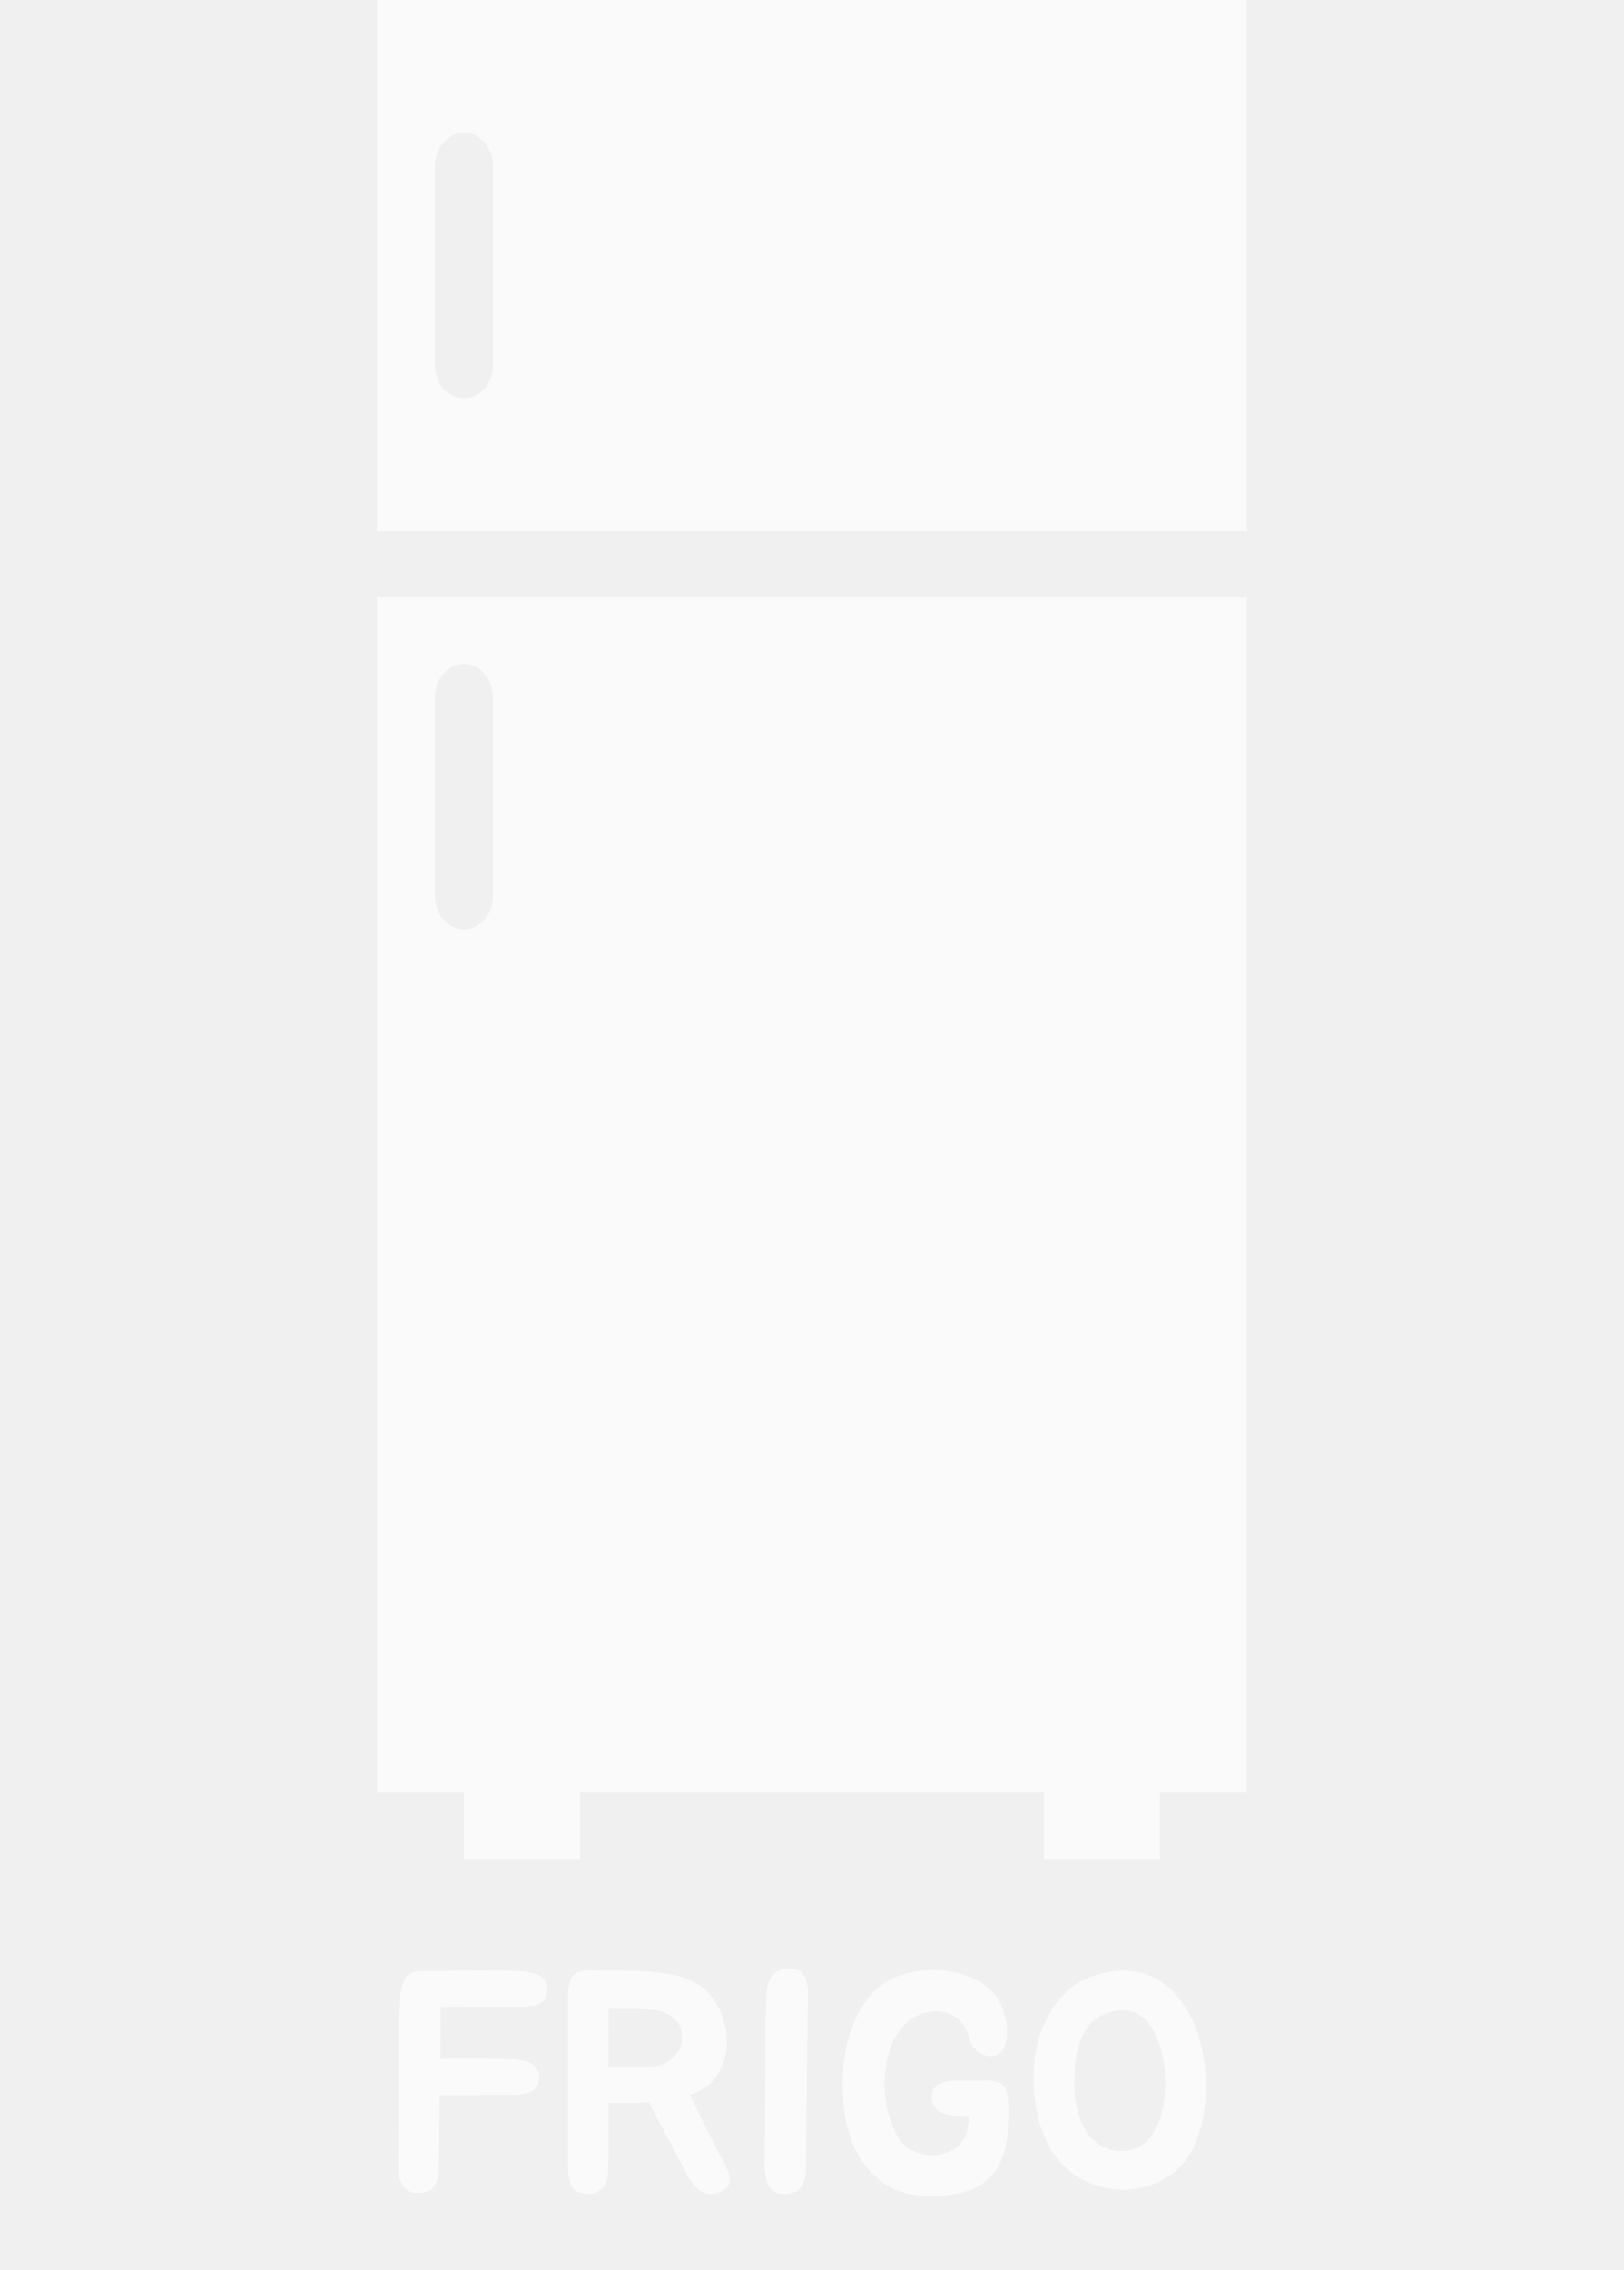
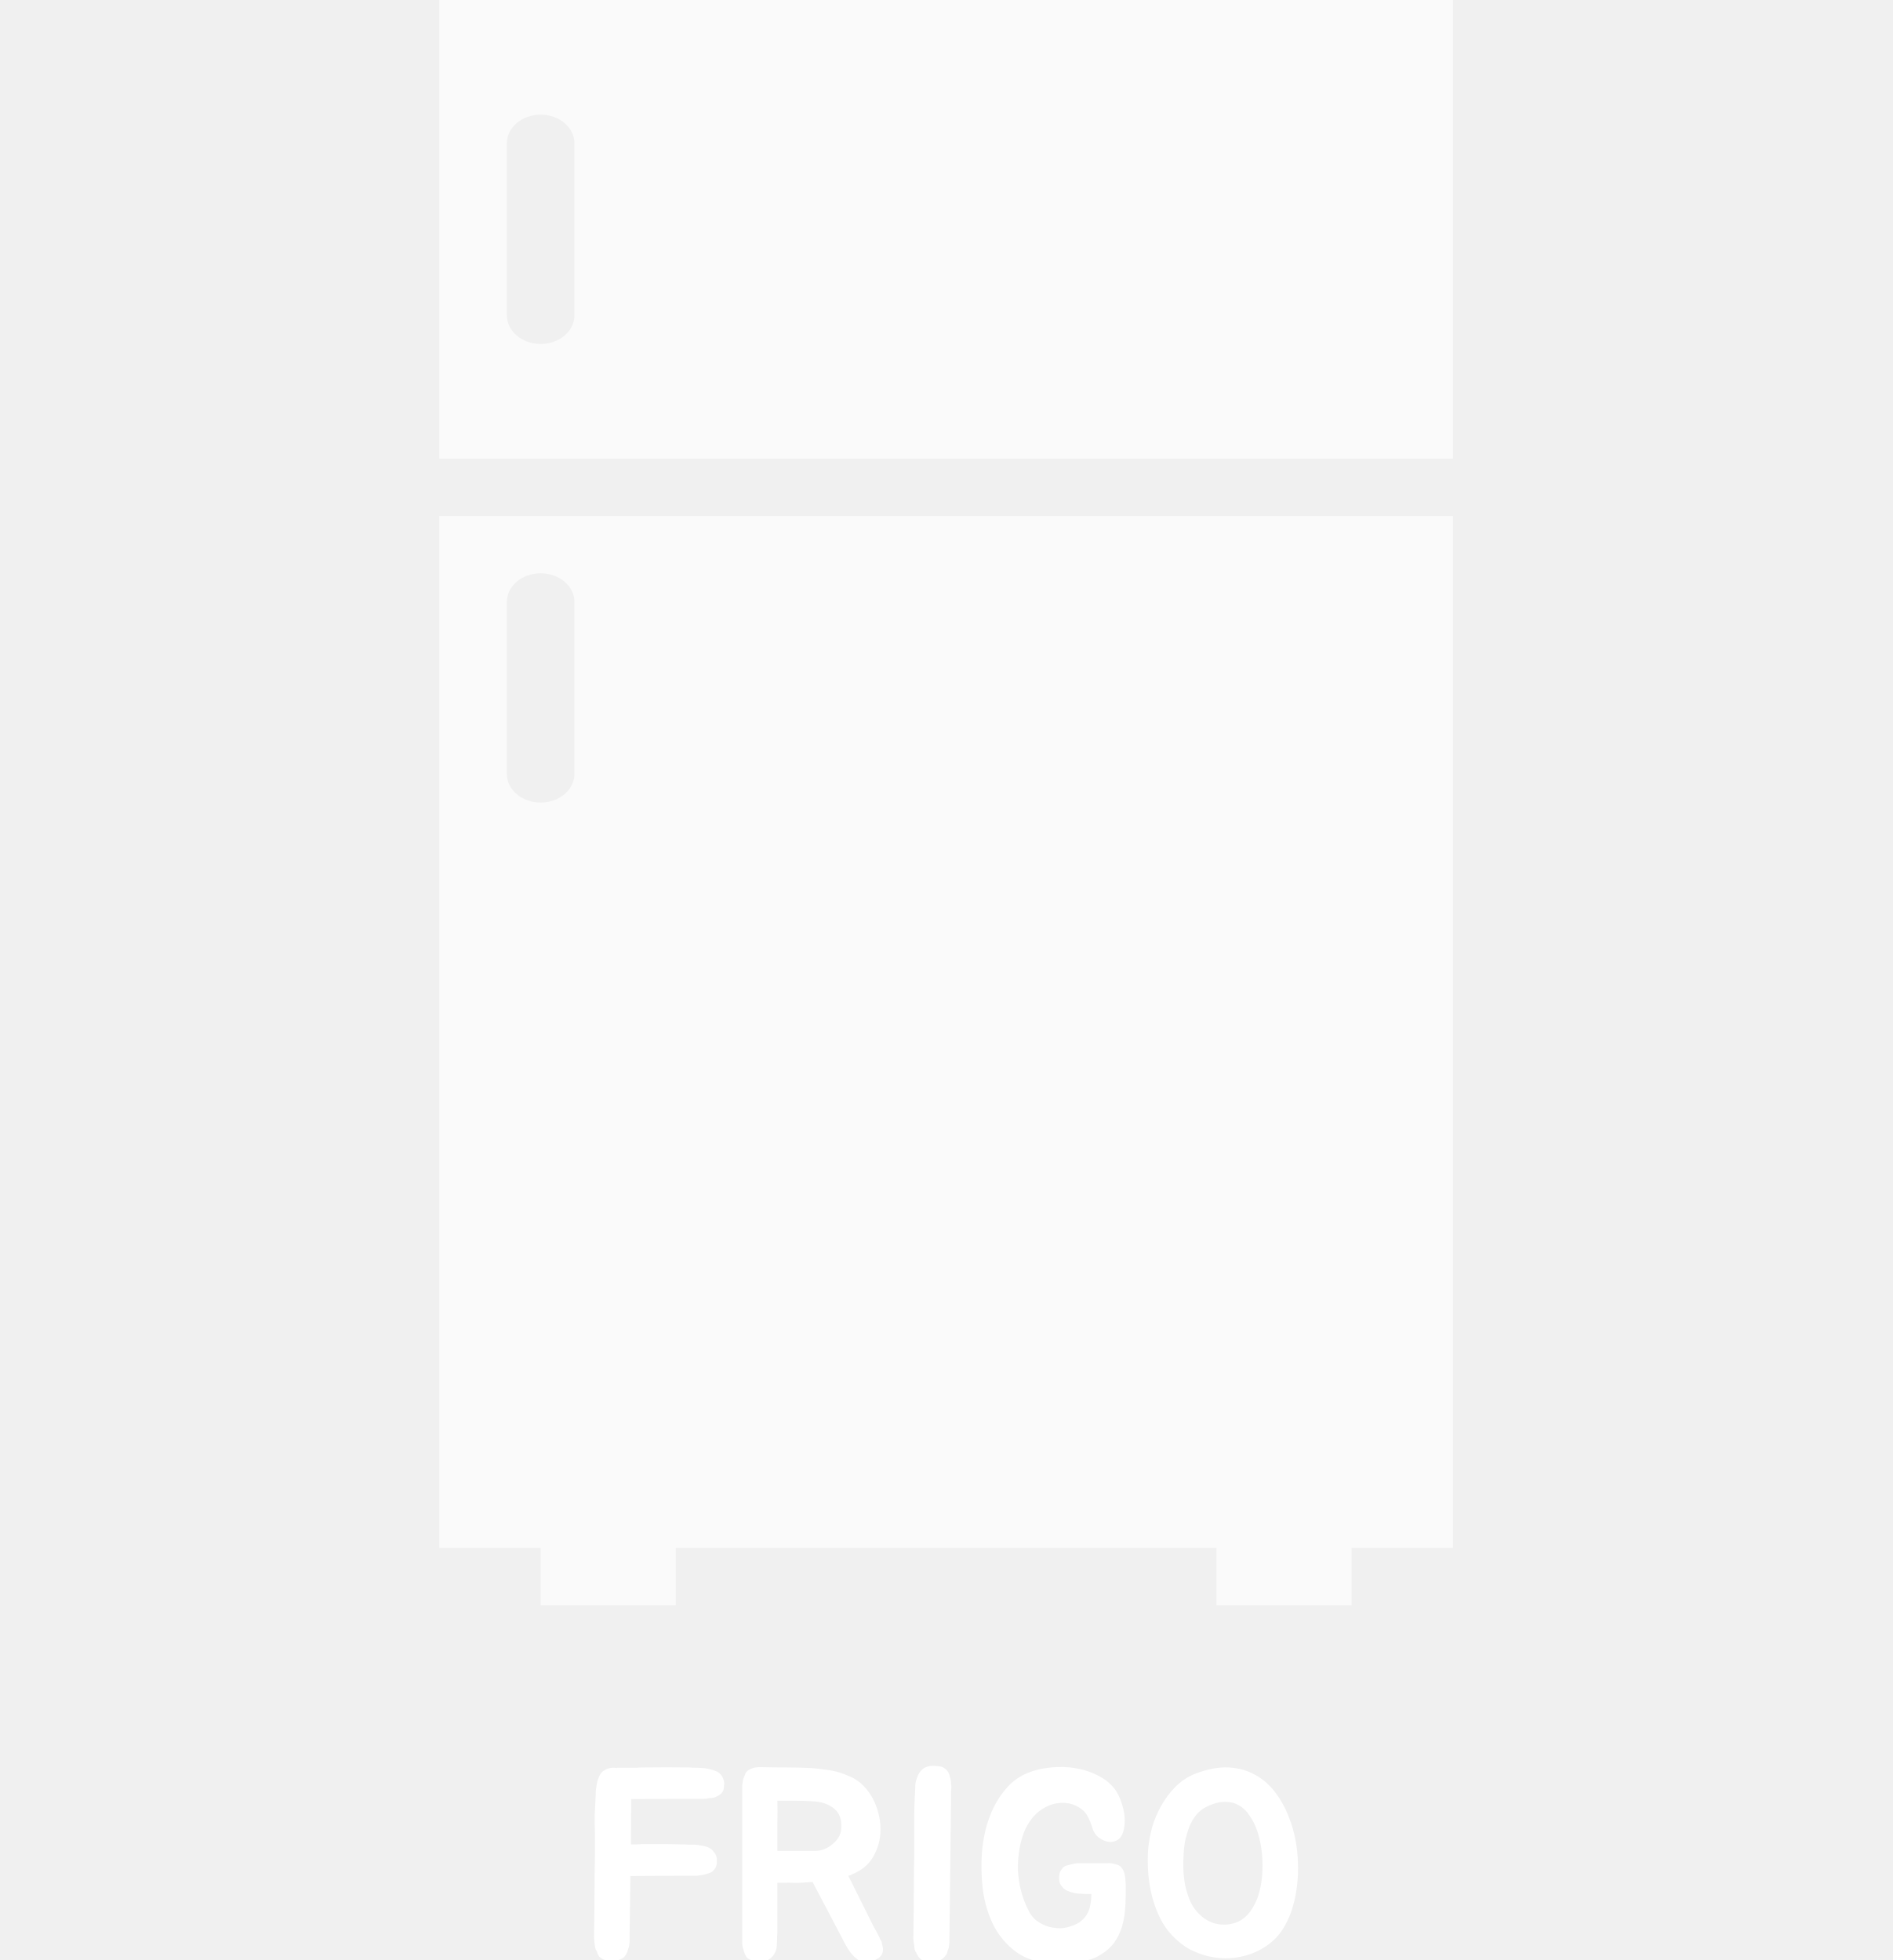
- <svg xmlns="http://www.w3.org/2000/svg" width="83" height="116" viewBox="0 0 83 116" fill="none">
-   <path d="M63.732 0H19.268V27.143H63.732V0ZM25.197 18.661C25.197 19.598 24.533 20.357 23.715 20.357C22.896 20.357 22.232 19.598 22.232 18.661V8.482C22.232 7.545 22.896 6.786 23.715 6.786C24.533 6.786 25.197 7.545 25.197 8.482V18.661Z" fill="#FAFAFA" />
-   <path d="M19.268 30.536V91.607H23.715V95H29.643V91.607H53.357V95H59.286V91.607H63.732V30.536H19.268ZM22.232 45.803V35.625C22.232 34.688 22.896 33.928 23.715 33.928C24.533 33.928 25.197 34.688 25.197 35.625V45.803C25.197 46.74 24.533 47.5 23.715 47.5C22.896 47.5 22.232 46.74 22.232 45.803Z" fill="#FAFAFA" />
-   <path d="M27.807 101.152C27.903 101.28 27.962 101.429 27.983 101.6C27.983 101.664 27.978 101.728 27.967 101.792C27.967 101.845 27.962 101.899 27.951 101.952C27.941 102.069 27.871 102.181 27.743 102.288C27.669 102.341 27.573 102.395 27.455 102.448C27.391 102.469 27.322 102.485 27.247 102.496C27.183 102.496 27.109 102.501 27.023 102.512C26.959 102.533 26.89 102.544 26.815 102.544C26.741 102.544 26.666 102.544 26.591 102.544H25.871L22.527 102.56V102.608L22.511 105.216C22.597 105.216 22.687 105.216 22.783 105.216C22.89 105.216 23.018 105.211 23.167 105.2C23.594 105.2 23.973 105.2 24.303 105.2C24.645 105.2 25.018 105.205 25.423 105.216H25.519C25.637 105.216 25.754 105.221 25.871 105.232C25.999 105.232 26.127 105.232 26.255 105.232C26.373 105.243 26.49 105.259 26.607 105.28C26.725 105.291 26.842 105.317 26.959 105.36C27.151 105.424 27.29 105.525 27.375 105.664C27.493 105.803 27.551 105.947 27.551 106.096C27.551 106.16 27.551 106.224 27.551 106.288C27.551 106.341 27.541 106.4 27.519 106.464C27.509 106.549 27.439 106.656 27.311 106.784C27.226 106.859 27.125 106.907 27.007 106.928C26.954 106.949 26.89 106.971 26.815 106.992C26.751 107.003 26.682 107.013 26.607 107.024C26.533 107.035 26.458 107.045 26.383 107.056C26.319 107.056 26.245 107.056 26.159 107.056H25.423L22.479 107.072L22.431 110.784V110.912C22.431 110.965 22.426 111.019 22.415 111.072C22.415 111.115 22.41 111.163 22.399 111.216C22.378 111.269 22.357 111.328 22.335 111.392C22.325 111.445 22.309 111.499 22.287 111.552C22.213 111.701 22.143 111.803 22.079 111.856C21.962 111.941 21.818 112 21.647 112.032C21.359 112.096 21.087 112.064 20.831 111.936C20.778 111.904 20.725 111.867 20.671 111.824C20.629 111.771 20.591 111.707 20.559 111.632C20.538 111.589 20.527 111.557 20.527 111.536L20.479 111.44C20.447 111.387 20.426 111.333 20.415 111.28C20.405 111.216 20.394 111.157 20.383 111.104C20.383 111.051 20.378 110.997 20.367 110.944C20.367 110.891 20.362 110.837 20.351 110.784C20.341 110.699 20.341 110.613 20.351 110.528V110.272L20.367 109.024L20.383 106.72C20.394 106.379 20.399 106.032 20.399 105.68C20.399 105.328 20.399 104.965 20.399 104.592C20.389 104.208 20.383 103.867 20.383 103.568C20.394 103.269 20.41 102.944 20.431 102.592V102.512C20.442 102.395 20.447 102.288 20.447 102.192C20.447 102.085 20.458 101.979 20.479 101.872C20.501 101.637 20.554 101.429 20.639 101.248C20.714 101.067 20.821 100.939 20.959 100.864C21.119 100.768 21.29 100.72 21.471 100.72C21.557 100.72 21.626 100.725 21.679 100.736V100.72C21.871 100.72 22.026 100.72 22.143 100.72C22.261 100.72 22.373 100.72 22.479 100.72C22.586 100.72 22.703 100.72 22.831 100.72C22.959 100.709 23.13 100.704 23.343 100.704C24.197 100.693 25.039 100.693 25.871 100.704H25.951C26.069 100.715 26.186 100.72 26.303 100.72C26.431 100.72 26.559 100.725 26.687 100.736C26.805 100.736 26.922 100.752 27.039 100.784C27.157 100.805 27.274 100.837 27.391 100.88C27.573 100.933 27.711 101.024 27.807 101.152ZM37.294 111.296C37.305 111.403 37.294 111.504 37.262 111.6C37.241 111.664 37.209 111.717 37.166 111.76C37.134 111.803 37.092 111.845 37.038 111.888C36.942 111.952 36.825 112.011 36.686 112.064C36.601 112.085 36.516 112.101 36.43 112.112C36.356 112.133 36.276 112.133 36.19 112.112C36.02 112.101 35.87 112.037 35.742 111.92C35.561 111.771 35.412 111.605 35.294 111.424C35.241 111.339 35.182 111.243 35.118 111.136C35.054 111.029 34.996 110.917 34.942 110.8L33.166 107.424C33.081 107.424 32.996 107.429 32.91 107.44C32.825 107.44 32.74 107.445 32.654 107.456C32.43 107.477 32.217 107.483 32.014 107.472C31.822 107.461 31.62 107.461 31.406 107.472H31.102V110.368C31.102 110.453 31.097 110.533 31.086 110.608C31.086 110.683 31.086 110.763 31.086 110.848C31.086 110.901 31.081 110.971 31.07 111.056C31.07 111.141 31.065 111.221 31.054 111.296C31.033 111.413 30.985 111.536 30.91 111.664C30.836 111.781 30.734 111.883 30.606 111.968C30.382 112.107 30.11 112.144 29.79 112.08C29.652 112.048 29.518 111.995 29.39 111.92C29.348 111.888 29.31 111.851 29.278 111.808C29.246 111.755 29.22 111.701 29.198 111.648C29.177 111.595 29.156 111.541 29.134 111.488C29.124 111.424 29.108 111.365 29.086 111.312C29.054 111.205 29.038 111.104 29.038 111.008V101.92C29.038 101.856 29.038 101.792 29.038 101.728C29.049 101.653 29.06 101.589 29.07 101.536C29.081 101.419 29.118 101.301 29.182 101.184C29.214 101.056 29.268 100.965 29.342 100.912C29.406 100.848 29.502 100.795 29.63 100.752C29.769 100.699 29.966 100.677 30.222 100.688C30.702 100.699 31.177 100.704 31.646 100.704C32.116 100.704 32.585 100.715 33.054 100.736C33.364 100.757 33.689 100.795 34.03 100.848C34.382 100.891 34.708 100.971 35.006 101.088C35.198 101.163 35.374 101.237 35.534 101.312C35.737 101.429 35.897 101.541 36.014 101.648C36.388 101.989 36.67 102.4 36.862 102.88C37.054 103.36 37.15 103.845 37.15 104.336C37.15 104.912 37.012 105.44 36.734 105.92C36.468 106.4 36.036 106.757 35.438 106.992C35.417 107.013 35.385 107.029 35.342 107.04C35.31 107.04 35.284 107.045 35.262 107.056L36.734 110.016L36.878 110.272C36.9 110.315 36.926 110.363 36.958 110.416C36.99 110.469 37.017 110.523 37.038 110.576C37.07 110.629 37.097 110.688 37.118 110.752C37.15 110.816 37.182 110.875 37.214 110.928C37.246 111.077 37.273 111.2 37.294 111.296ZM33.294 105.6C33.486 105.6 33.668 105.568 33.838 105.504C34.02 105.429 34.18 105.333 34.318 105.216C34.468 105.099 34.59 104.965 34.686 104.816C34.782 104.656 34.836 104.485 34.846 104.304C34.889 103.771 34.75 103.376 34.43 103.12C34.11 102.853 33.689 102.709 33.166 102.688C32.857 102.667 32.516 102.656 32.142 102.656C31.78 102.656 31.433 102.656 31.102 102.656C31.113 103.093 31.113 103.541 31.102 104C31.102 104.448 31.102 104.981 31.102 105.6H33.294ZM39.081 110.304L39.097 109.04L39.113 106.688C39.124 106.347 39.129 105.995 39.129 105.632C39.129 105.269 39.129 104.896 39.129 104.512C39.129 104.128 39.129 103.787 39.129 103.488C39.129 103.189 39.14 102.853 39.161 102.48V102.416C39.172 102.309 39.177 102.203 39.177 102.096C39.188 101.979 39.193 101.861 39.193 101.744C39.204 101.552 39.263 101.344 39.369 101.12C39.444 100.971 39.556 100.843 39.705 100.736C39.876 100.651 40.041 100.608 40.201 100.608C40.287 100.608 40.361 100.613 40.425 100.624C40.5 100.624 40.569 100.629 40.633 100.64C40.772 100.661 40.895 100.725 41.001 100.832C41.065 100.885 41.124 100.971 41.177 101.088C41.199 101.152 41.215 101.216 41.225 101.28C41.247 101.333 41.263 101.392 41.273 101.456C41.284 101.531 41.289 101.6 41.289 101.664C41.3 101.728 41.305 101.792 41.305 101.856C41.305 101.931 41.3 102 41.289 102.064C41.289 102.117 41.289 102.176 41.289 102.24V102.512L41.193 110.816V110.976C41.193 111.008 41.188 111.051 41.177 111.104C41.177 111.147 41.172 111.2 41.161 111.264C41.14 111.317 41.119 111.376 41.097 111.44C41.087 111.493 41.071 111.552 41.049 111.616C41.017 111.669 40.98 111.723 40.937 111.776C40.905 111.819 40.863 111.861 40.809 111.904C40.724 111.989 40.585 112.048 40.393 112.08C40.105 112.144 39.833 112.117 39.577 112C39.449 111.915 39.359 111.808 39.305 111.68C39.273 111.648 39.257 111.616 39.257 111.584C39.247 111.563 39.236 111.547 39.225 111.536C39.215 111.525 39.204 111.509 39.193 111.488C39.172 111.435 39.156 111.381 39.145 111.328C39.135 111.264 39.129 111.2 39.129 111.136C39.119 111.083 39.108 111.029 39.097 110.976C39.097 110.923 39.092 110.869 39.081 110.816C39.071 110.731 39.071 110.64 39.081 110.544V110.304ZM51.534 108.192C51.534 108.512 51.518 108.837 51.486 109.168C51.454 109.488 51.39 109.803 51.294 110.112C51.198 110.411 51.054 110.699 50.862 110.976C50.67 111.243 50.408 111.477 50.078 111.68C49.918 111.787 49.726 111.877 49.502 111.952C49.288 112.016 49.059 112.069 48.814 112.112C48.579 112.165 48.344 112.197 48.11 112.208C47.875 112.229 47.656 112.235 47.454 112.224C46.494 112.192 45.715 111.963 45.118 111.536C44.531 111.099 44.078 110.56 43.758 109.92C43.448 109.28 43.246 108.587 43.15 107.84C43.064 107.083 43.048 106.363 43.102 105.68C43.134 105.275 43.203 104.837 43.31 104.368C43.427 103.899 43.592 103.445 43.806 103.008C44.03 102.571 44.302 102.176 44.622 101.824C44.952 101.472 45.342 101.205 45.79 101.024C46.206 100.853 46.659 100.747 47.15 100.704C47.651 100.651 48.142 100.667 48.622 100.752C49.112 100.837 49.566 100.992 49.982 101.216C50.408 101.44 50.744 101.739 50.99 102.112C51.16 102.389 51.294 102.725 51.39 103.12C51.486 103.515 51.502 103.893 51.438 104.256C51.384 104.576 51.272 104.8 51.102 104.928C50.931 105.045 50.744 105.093 50.542 105.072C50.339 105.04 50.142 104.955 49.95 104.816C49.768 104.667 49.646 104.48 49.582 104.256C49.507 104.011 49.416 103.787 49.31 103.584C49.203 103.371 49.038 103.195 48.814 103.056C48.558 102.896 48.286 102.805 47.998 102.784C47.72 102.763 47.448 102.795 47.182 102.88C46.926 102.965 46.68 103.099 46.446 103.28C46.222 103.461 46.035 103.669 45.886 103.904C45.704 104.171 45.566 104.464 45.47 104.784C45.374 105.093 45.304 105.419 45.262 105.76C45.219 106.091 45.203 106.427 45.214 106.768C45.235 107.099 45.278 107.419 45.342 107.728C45.459 108.251 45.64 108.741 45.886 109.2C45.982 109.371 46.11 109.525 46.27 109.664C46.44 109.792 46.627 109.899 46.83 109.984C47.032 110.059 47.246 110.107 47.47 110.128C47.694 110.149 47.907 110.133 48.11 110.08C48.398 110.005 48.632 109.909 48.814 109.792C48.995 109.664 49.139 109.515 49.246 109.344C49.352 109.173 49.422 108.987 49.454 108.784C49.496 108.581 49.518 108.368 49.518 108.144V108.128C49.379 108.128 49.256 108.128 49.15 108.128C49.043 108.117 48.963 108.112 48.91 108.112C48.675 108.112 48.446 108.069 48.222 107.984C48.03 107.92 47.886 107.819 47.79 107.68C47.683 107.563 47.63 107.419 47.63 107.248C47.63 107.184 47.63 107.125 47.63 107.072C47.64 107.008 47.651 106.944 47.662 106.88C47.694 106.795 47.763 106.688 47.87 106.56C47.934 106.507 48.035 106.464 48.174 106.432C48.238 106.411 48.302 106.395 48.366 106.384C48.43 106.363 48.504 106.347 48.59 106.336C48.654 106.325 48.723 106.32 48.798 106.32C48.872 106.32 48.947 106.32 49.022 106.32H50.478C50.595 106.309 50.728 106.325 50.878 106.368C51.038 106.4 51.16 106.453 51.246 106.528C51.278 106.571 51.31 106.613 51.342 106.656C51.374 106.699 51.4 106.747 51.422 106.8C51.464 106.917 51.491 107.035 51.502 107.152C51.512 107.216 51.518 107.285 51.518 107.36C51.528 107.424 51.534 107.483 51.534 107.536V108.192ZM55.652 101.056C56.366 100.789 57.012 100.672 57.588 100.704C58.174 100.736 58.697 100.885 59.156 101.152C59.614 101.408 60.004 101.755 60.324 102.192C60.654 102.629 60.921 103.12 61.124 103.664C61.284 104.069 61.406 104.496 61.492 104.944C61.577 105.392 61.625 105.84 61.636 106.288C61.657 106.725 61.641 107.157 61.588 107.584C61.545 108.011 61.47 108.405 61.364 108.768C61.3 109.013 61.225 109.237 61.14 109.44C61.054 109.643 60.953 109.845 60.836 110.048C60.569 110.507 60.222 110.88 59.796 111.168C59.38 111.456 58.921 111.659 58.42 111.776C58.078 111.861 57.726 111.904 57.364 111.904C57.001 111.893 56.644 111.845 56.292 111.76C55.94 111.664 55.598 111.531 55.268 111.36C54.948 111.179 54.654 110.955 54.388 110.688C54.057 110.368 53.785 110 53.572 109.584C53.358 109.157 53.193 108.715 53.076 108.256C52.958 107.787 52.884 107.317 52.852 106.848C52.82 106.379 52.82 105.931 52.852 105.504C52.884 105.109 52.958 104.688 53.076 104.24C53.204 103.792 53.385 103.36 53.62 102.944C53.854 102.528 54.137 102.155 54.468 101.824C54.809 101.483 55.204 101.227 55.652 101.056ZM59.396 107.904C59.524 107.403 59.577 106.837 59.556 106.208C59.534 105.579 59.433 104.987 59.252 104.432C59.134 104.091 58.985 103.792 58.804 103.536C58.633 103.269 58.425 103.067 58.18 102.928C57.945 102.789 57.668 102.72 57.348 102.72C57.028 102.72 56.67 102.816 56.276 103.008C56.041 103.125 55.838 103.285 55.668 103.488C55.508 103.691 55.374 103.92 55.268 104.176C55.172 104.432 55.092 104.699 55.028 104.976C54.974 105.253 54.942 105.52 54.932 105.776C54.91 106.053 54.905 106.347 54.916 106.656C54.926 106.955 54.958 107.259 55.012 107.568C55.076 107.867 55.161 108.155 55.268 108.432C55.374 108.699 55.518 108.939 55.7 109.152C55.977 109.472 56.297 109.696 56.66 109.824C57.033 109.941 57.401 109.957 57.764 109.872C58.35 109.744 58.798 109.355 59.108 108.704C59.236 108.469 59.332 108.203 59.396 107.904Z" fill="#FAFAFA" />
+ <svg xmlns="http://www.w3.org/2000/svg" width="111" height="115" viewBox="0 0 111 115" fill="none">
+   <g clip-path="url(#clip0)">
+     <path d="M85.232 0H25.768V26.909H85.232V0ZM33.697 18.5C33.697 19.429 32.809 20.182 31.715 20.182C30.62 20.182 29.732 19.429 29.732 18.5V8.409C29.732 7.48 30.62 6.727 31.715 6.727C32.809 6.727 33.697 7.48 33.697 8.409V18.5Z" fill="#FAFAFA" />
+     <path d="M25.768 30.272V90.817H31.715V94.181H39.643V90.817H71.357V94.181H79.286V90.817H85.232V30.272H25.768ZM29.732 45.409V35.318C29.732 34.389 30.62 33.636 31.715 33.636C32.809 33.636 33.697 34.389 33.697 35.318V45.409C33.697 46.337 32.809 47.09 31.715 47.09C30.62 47.09 29.732 46.337 29.732 45.409Z" fill="#FAFAFA" />
+     <path d="M42.307 104.152C42.403 104.28 42.462 104.429 42.483 104.6C42.483 104.664 42.478 104.728 42.467 104.792C42.467 104.845 42.462 104.899 42.451 104.952C42.441 105.069 42.371 105.181 42.243 105.288C42.169 105.341 42.073 105.395 41.955 105.448C41.891 105.469 41.822 105.485 41.747 105.496C41.683 105.496 41.609 105.501 41.523 105.512C41.459 105.533 41.39 105.544 41.315 105.544C41.241 105.544 41.166 105.544 41.091 105.544H40.371L37.027 105.56V105.608L37.011 108.216C37.097 108.216 37.187 108.216 37.283 108.216C37.39 108.216 37.518 108.211 37.667 108.2C38.094 108.2 38.473 108.2 38.803 108.2C39.145 108.2 39.518 108.205 39.923 108.216H40.019C40.137 108.216 40.254 108.221 40.371 108.232C40.499 108.232 40.627 108.232 40.755 108.232C40.873 108.243 40.99 108.259 41.107 108.28C41.225 108.291 41.342 108.317 41.459 108.36C41.651 108.424 41.79 108.525 41.875 108.664C41.993 108.803 42.051 108.947 42.051 109.096C42.051 109.16 42.051 109.224 42.051 109.288C42.051 109.341 42.041 109.4 42.019 109.464C42.009 109.549 41.939 109.656 41.811 109.784C41.726 109.859 41.625 109.907 41.507 109.928C41.454 109.949 41.39 109.971 41.315 109.992C41.251 110.003 41.182 110.013 41.107 110.024C41.033 110.035 40.958 110.045 40.883 110.056C40.819 110.056 40.745 110.056 40.659 110.056H39.923L36.979 110.072L36.931 113.784V113.912C36.931 113.965 36.926 114.019 36.915 114.072C36.915 114.115 36.91 114.163 36.899 114.216C36.878 114.269 36.857 114.328 36.835 114.392C36.825 114.445 36.809 114.499 36.787 114.552C36.713 114.701 36.643 114.803 36.579 114.856C36.462 114.941 36.318 115 36.147 115.032C35.859 115.096 35.587 115.064 35.331 114.936C35.278 114.904 35.225 114.867 35.171 114.824C35.129 114.771 35.091 114.707 35.059 114.632C35.038 114.589 35.027 114.557 35.027 114.536L34.979 114.44C34.947 114.387 34.926 114.333 34.915 114.28C34.905 114.216 34.894 114.157 34.883 114.104C34.883 114.051 34.878 113.997 34.867 113.944C34.867 113.891 34.862 113.837 34.851 113.784C34.841 113.699 34.841 113.613 34.851 113.528V113.272L34.867 112.024L34.883 109.72C34.894 109.379 34.899 109.032 34.899 108.68C34.899 108.328 34.899 107.965 34.899 107.592C34.889 107.208 34.883 106.867 34.883 106.568C34.894 106.269 34.91 105.944 34.931 105.592V105.512C34.942 105.395 34.947 105.288 34.947 105.192C34.947 105.085 34.958 104.979 34.979 104.872C35.001 104.637 35.054 104.429 35.139 104.248C35.214 104.067 35.321 103.939 35.459 103.864C35.619 103.768 35.79 103.72 35.971 103.72C36.057 103.72 36.126 103.725 36.179 103.736V103.72C36.371 103.72 36.526 103.72 36.643 103.72C36.761 103.72 36.873 103.72 36.979 103.72C37.086 103.72 37.203 103.72 37.331 103.72C37.459 103.709 37.63 103.704 37.843 103.704C38.697 103.693 39.539 103.693 40.371 103.704H40.451C40.569 103.715 40.686 103.72 40.803 103.72C40.931 103.72 41.059 103.725 41.187 103.736C41.305 103.736 41.422 103.752 41.539 103.784C41.657 103.805 41.774 103.837 41.891 103.88C42.073 103.933 42.211 104.024 42.307 104.152ZM51.794 114.296C51.805 114.403 51.794 114.504 51.762 114.6C51.741 114.664 51.709 114.717 51.666 114.76C51.634 114.803 51.592 114.845 51.538 114.888C51.442 114.952 51.325 115.011 51.186 115.064C51.101 115.085 51.016 115.101 50.93 115.112C50.856 115.133 50.776 115.133 50.69 115.112C50.52 115.101 50.37 115.037 50.242 114.92C50.061 114.771 49.912 114.605 49.794 114.424C49.741 114.339 49.682 114.243 49.618 114.136C49.554 114.029 49.496 113.917 49.442 113.8L47.666 110.424C47.581 110.424 47.496 110.429 47.41 110.44C47.325 110.44 47.24 110.445 47.154 110.456C46.93 110.477 46.717 110.483 46.514 110.472C46.322 110.461 46.12 110.461 45.906 110.472H45.602V113.368C45.602 113.453 45.597 113.533 45.586 113.608C45.586 113.683 45.586 113.763 45.586 113.848C45.586 113.901 45.581 113.971 45.57 114.056C45.57 114.141 45.565 114.221 45.554 114.296C45.533 114.413 45.485 114.536 45.41 114.664C45.336 114.781 45.234 114.883 45.106 114.968C44.882 115.107 44.61 115.144 44.29 115.08C44.152 115.048 44.018 114.995 43.89 114.92C43.848 114.888 43.81 114.851 43.778 114.808C43.746 114.755 43.72 114.701 43.698 114.648C43.677 114.595 43.656 114.541 43.634 114.488C43.624 114.424 43.608 114.365 43.586 114.312C43.554 114.205 43.538 114.104 43.538 114.008V104.92C43.538 104.856 43.538 104.792 43.538 104.728C43.549 104.653 43.56 104.589 43.57 104.536C43.581 104.419 43.618 104.301 43.682 104.184C43.714 104.056 43.768 103.965 43.842 103.912C43.906 103.848 44.002 103.795 44.13 103.752C44.269 103.699 44.466 103.677 44.722 103.688C45.202 103.699 45.677 103.704 46.146 103.704C46.616 103.704 47.085 103.715 47.554 103.736C47.864 103.757 48.189 103.795 48.53 103.848C48.882 103.891 49.208 103.971 49.506 104.088C49.698 104.163 49.874 104.237 50.034 104.312C50.237 104.429 50.397 104.541 50.514 104.648C50.888 104.989 51.17 105.4 51.362 105.88C51.554 106.36 51.65 106.845 51.65 107.336C51.65 107.912 51.512 108.44 51.234 108.92C50.968 109.4 50.536 109.757 49.938 109.992C49.917 110.013 49.885 110.029 49.842 110.04C49.81 110.04 49.784 110.045 49.762 110.056L51.234 113.016L51.378 113.272C51.4 113.315 51.426 113.363 51.458 113.416C51.49 113.469 51.517 113.523 51.538 113.576C51.57 113.629 51.597 113.688 51.618 113.752C51.65 113.816 51.682 113.875 51.714 113.928C51.746 114.077 51.773 114.2 51.794 114.296ZM47.794 108.6C47.986 108.6 48.168 108.568 48.338 108.504C48.52 108.429 48.68 108.333 48.818 108.216C48.968 108.099 49.09 107.965 49.186 107.816C49.282 107.656 49.336 107.485 49.346 107.304C49.389 106.771 49.25 106.376 48.93 106.12C48.61 105.853 48.189 105.709 47.666 105.688C47.357 105.667 47.016 105.656 46.642 105.656C46.28 105.656 45.933 105.656 45.602 105.656C45.613 106.093 45.613 106.541 45.602 107C45.602 107.448 45.602 107.981 45.602 108.6H47.794ZM53.581 113.304L53.597 112.04L53.613 109.688C53.624 109.347 53.629 108.995 53.629 108.632C53.629 108.269 53.629 107.896 53.629 107.512C53.629 107.128 53.629 106.787 53.629 106.488C53.629 106.189 53.64 105.853 53.661 105.48V105.416C53.672 105.309 53.677 105.203 53.677 105.096C53.688 104.979 53.693 104.861 53.693 104.744C53.704 104.552 53.763 104.344 53.869 104.12C53.944 103.971 54.056 103.843 54.205 103.736C54.376 103.651 54.541 103.608 54.701 103.608C54.787 103.608 54.861 103.613 54.925 103.624C55 103.624 55.069 103.629 55.133 103.64C55.272 103.661 55.395 103.725 55.501 103.832C55.565 103.885 55.624 103.971 55.677 104.088C55.699 104.152 55.715 104.216 55.725 104.28C55.747 104.333 55.763 104.392 55.773 104.456C55.784 104.531 55.789 104.6 55.789 104.664C55.8 104.728 55.805 104.792 55.805 104.856C55.805 104.931 55.8 105 55.789 105.064C55.789 105.117 55.789 105.176 55.789 105.24V105.512L55.693 113.816V113.976C55.693 114.008 55.688 114.051 55.677 114.104C55.677 114.147 55.672 114.2 55.661 114.264C55.64 114.317 55.619 114.376 55.597 114.44C55.587 114.493 55.571 114.552 55.549 114.616C55.517 114.669 55.48 114.723 55.437 114.776C55.405 114.819 55.363 114.861 55.309 114.904C55.224 114.989 55.085 115.048 54.893 115.08C54.605 115.144 54.333 115.117 54.077 115C53.949 114.915 53.859 114.808 53.805 114.68C53.773 114.648 53.757 114.616 53.757 114.584C53.747 114.563 53.736 114.547 53.725 114.536C53.715 114.525 53.704 114.509 53.693 114.488C53.672 114.435 53.656 114.381 53.645 114.328C53.635 114.264 53.629 114.2 53.629 114.136C53.619 114.083 53.608 114.029 53.597 113.976C53.597 113.923 53.592 113.869 53.581 113.816C53.571 113.731 53.571 113.64 53.581 113.544V113.304ZM66.034 111.192C66.034 111.512 66.018 111.837 65.986 112.168C65.954 112.488 65.89 112.803 65.794 113.112C65.698 113.411 65.554 113.699 65.362 113.976C65.17 114.243 64.908 114.477 64.578 114.68C64.418 114.787 64.226 114.877 64.002 114.952C63.788 115.016 63.559 115.069 63.314 115.112C63.079 115.165 62.844 115.197 62.61 115.208C62.375 115.229 62.156 115.235 61.954 115.224C60.994 115.192 60.215 114.963 59.618 114.536C59.031 114.099 58.578 113.56 58.258 112.92C57.948 112.28 57.746 111.587 57.65 110.84C57.564 110.083 57.548 109.363 57.602 108.68C57.634 108.275 57.703 107.837 57.81 107.368C57.927 106.899 58.092 106.445 58.306 106.008C58.53 105.571 58.802 105.176 59.122 104.824C59.452 104.472 59.842 104.205 60.29 104.024C60.706 103.853 61.159 103.747 61.65 103.704C62.151 103.651 62.642 103.667 63.122 103.752C63.612 103.837 64.066 103.992 64.482 104.216C64.908 104.44 65.244 104.739 65.49 105.112C65.66 105.389 65.794 105.725 65.89 106.12C65.986 106.515 66.002 106.893 65.938 107.256C65.884 107.576 65.772 107.8 65.602 107.928C65.431 108.045 65.244 108.093 65.042 108.072C64.839 108.04 64.642 107.955 64.45 107.816C64.268 107.667 64.146 107.48 64.082 107.256C64.007 107.011 63.916 106.787 63.81 106.584C63.703 106.371 63.538 106.195 63.314 106.056C63.058 105.896 62.786 105.805 62.498 105.784C62.22 105.763 61.948 105.795 61.682 105.88C61.426 105.965 61.18 106.099 60.946 106.28C60.722 106.461 60.535 106.669 60.386 106.904C60.204 107.171 60.066 107.464 59.97 107.784C59.874 108.093 59.804 108.419 59.762 108.76C59.719 109.091 59.703 109.427 59.714 109.768C59.735 110.099 59.778 110.419 59.842 110.728C59.959 111.251 60.14 111.741 60.386 112.2C60.482 112.371 60.61 112.525 60.77 112.664C60.94 112.792 61.127 112.899 61.33 112.984C61.532 113.059 61.746 113.107 61.97 113.128C62.194 113.149 62.407 113.133 62.61 113.08C62.898 113.005 63.132 112.909 63.314 112.792C63.495 112.664 63.639 112.515 63.746 112.344C63.852 112.173 63.922 111.987 63.954 111.784C63.996 111.581 64.018 111.368 64.018 111.144V111.128C63.879 111.128 63.756 111.128 63.65 111.128C63.543 111.117 63.463 111.112 63.41 111.112C63.175 111.112 62.946 111.069 62.722 110.984C62.53 110.92 62.386 110.819 62.29 110.68C62.183 110.563 62.13 110.419 62.13 110.248C62.13 110.184 62.13 110.125 62.13 110.072C62.14 110.008 62.151 109.944 62.162 109.88C62.194 109.795 62.263 109.688 62.37 109.56C62.434 109.507 62.535 109.464 62.674 109.432C62.738 109.411 62.802 109.395 62.866 109.384C62.93 109.363 63.004 109.347 63.09 109.336C63.154 109.325 63.223 109.32 63.298 109.32C63.372 109.32 63.447 109.32 63.522 109.32H64.978C65.095 109.309 65.228 109.325 65.378 109.368C65.538 109.4 65.66 109.453 65.746 109.528C65.778 109.571 65.81 109.613 65.842 109.656C65.874 109.699 65.9 109.747 65.922 109.8C65.964 109.917 65.991 110.035 66.002 110.152C66.012 110.216 66.018 110.285 66.018 110.36C66.028 110.424 66.034 110.483 66.034 110.536V111.192ZM70.152 104.056C70.866 103.789 71.512 103.672 72.088 103.704C72.674 103.736 73.197 103.885 73.656 104.152C74.114 104.408 74.504 104.755 74.824 105.192C75.154 105.629 75.421 106.12 75.624 106.664C75.784 107.069 75.906 107.496 75.992 107.944C76.077 108.392 76.125 108.84 76.136 109.288C76.157 109.725 76.141 110.157 76.088 110.584C76.045 111.011 75.97 111.405 75.864 111.768C75.8 112.013 75.725 112.237 75.64 112.44C75.554 112.643 75.453 112.845 75.336 113.048C75.069 113.507 74.722 113.88 74.296 114.168C73.88 114.456 73.421 114.659 72.92 114.776C72.578 114.861 72.226 114.904 71.864 114.904C71.501 114.893 71.144 114.845 70.792 114.76C70.44 114.664 70.098 114.531 69.768 114.36C69.448 114.179 69.154 113.955 68.888 113.688C68.557 113.368 68.285 113 68.072 112.584C67.858 112.157 67.693 111.715 67.576 111.256C67.458 110.787 67.384 110.317 67.352 109.848C67.32 109.379 67.32 108.931 67.352 108.504C67.384 108.109 67.458 107.688 67.576 107.24C67.704 106.792 67.885 106.36 68.12 105.944C68.354 105.528 68.637 105.155 68.968 104.824C69.309 104.483 69.704 104.227 70.152 104.056ZM73.896 110.904C74.024 110.403 74.077 109.837 74.056 109.208C74.034 108.579 73.933 107.987 73.752 107.432C73.634 107.091 73.485 106.792 73.304 106.536C73.133 106.269 72.925 106.067 72.68 105.928C72.445 105.789 72.168 105.72 71.848 105.72C71.528 105.72 71.17 105.816 70.776 106.008C70.541 106.125 70.338 106.285 70.168 106.488C70.008 106.691 69.874 106.92 69.768 107.176C69.672 107.432 69.592 107.699 69.528 107.976C69.474 108.253 69.442 108.52 69.432 108.776C69.41 109.053 69.405 109.347 69.416 109.656C69.426 109.955 69.458 110.259 69.512 110.568C69.576 110.867 69.661 111.155 69.768 111.432C69.874 111.699 70.018 111.939 70.2 112.152C70.477 112.472 70.797 112.696 71.16 112.824C71.533 112.941 71.901 112.957 72.264 112.872C72.85 112.744 73.298 112.355 73.608 111.704C73.736 111.469 73.832 111.203 73.896 110.904Z" fill="white" />
+   </g>
+   <defs>
+     <clipPath id="clip0">
+       <rect width="111" height="115" fill="white" />
+     </clipPath>
+   </defs>
</svg>
